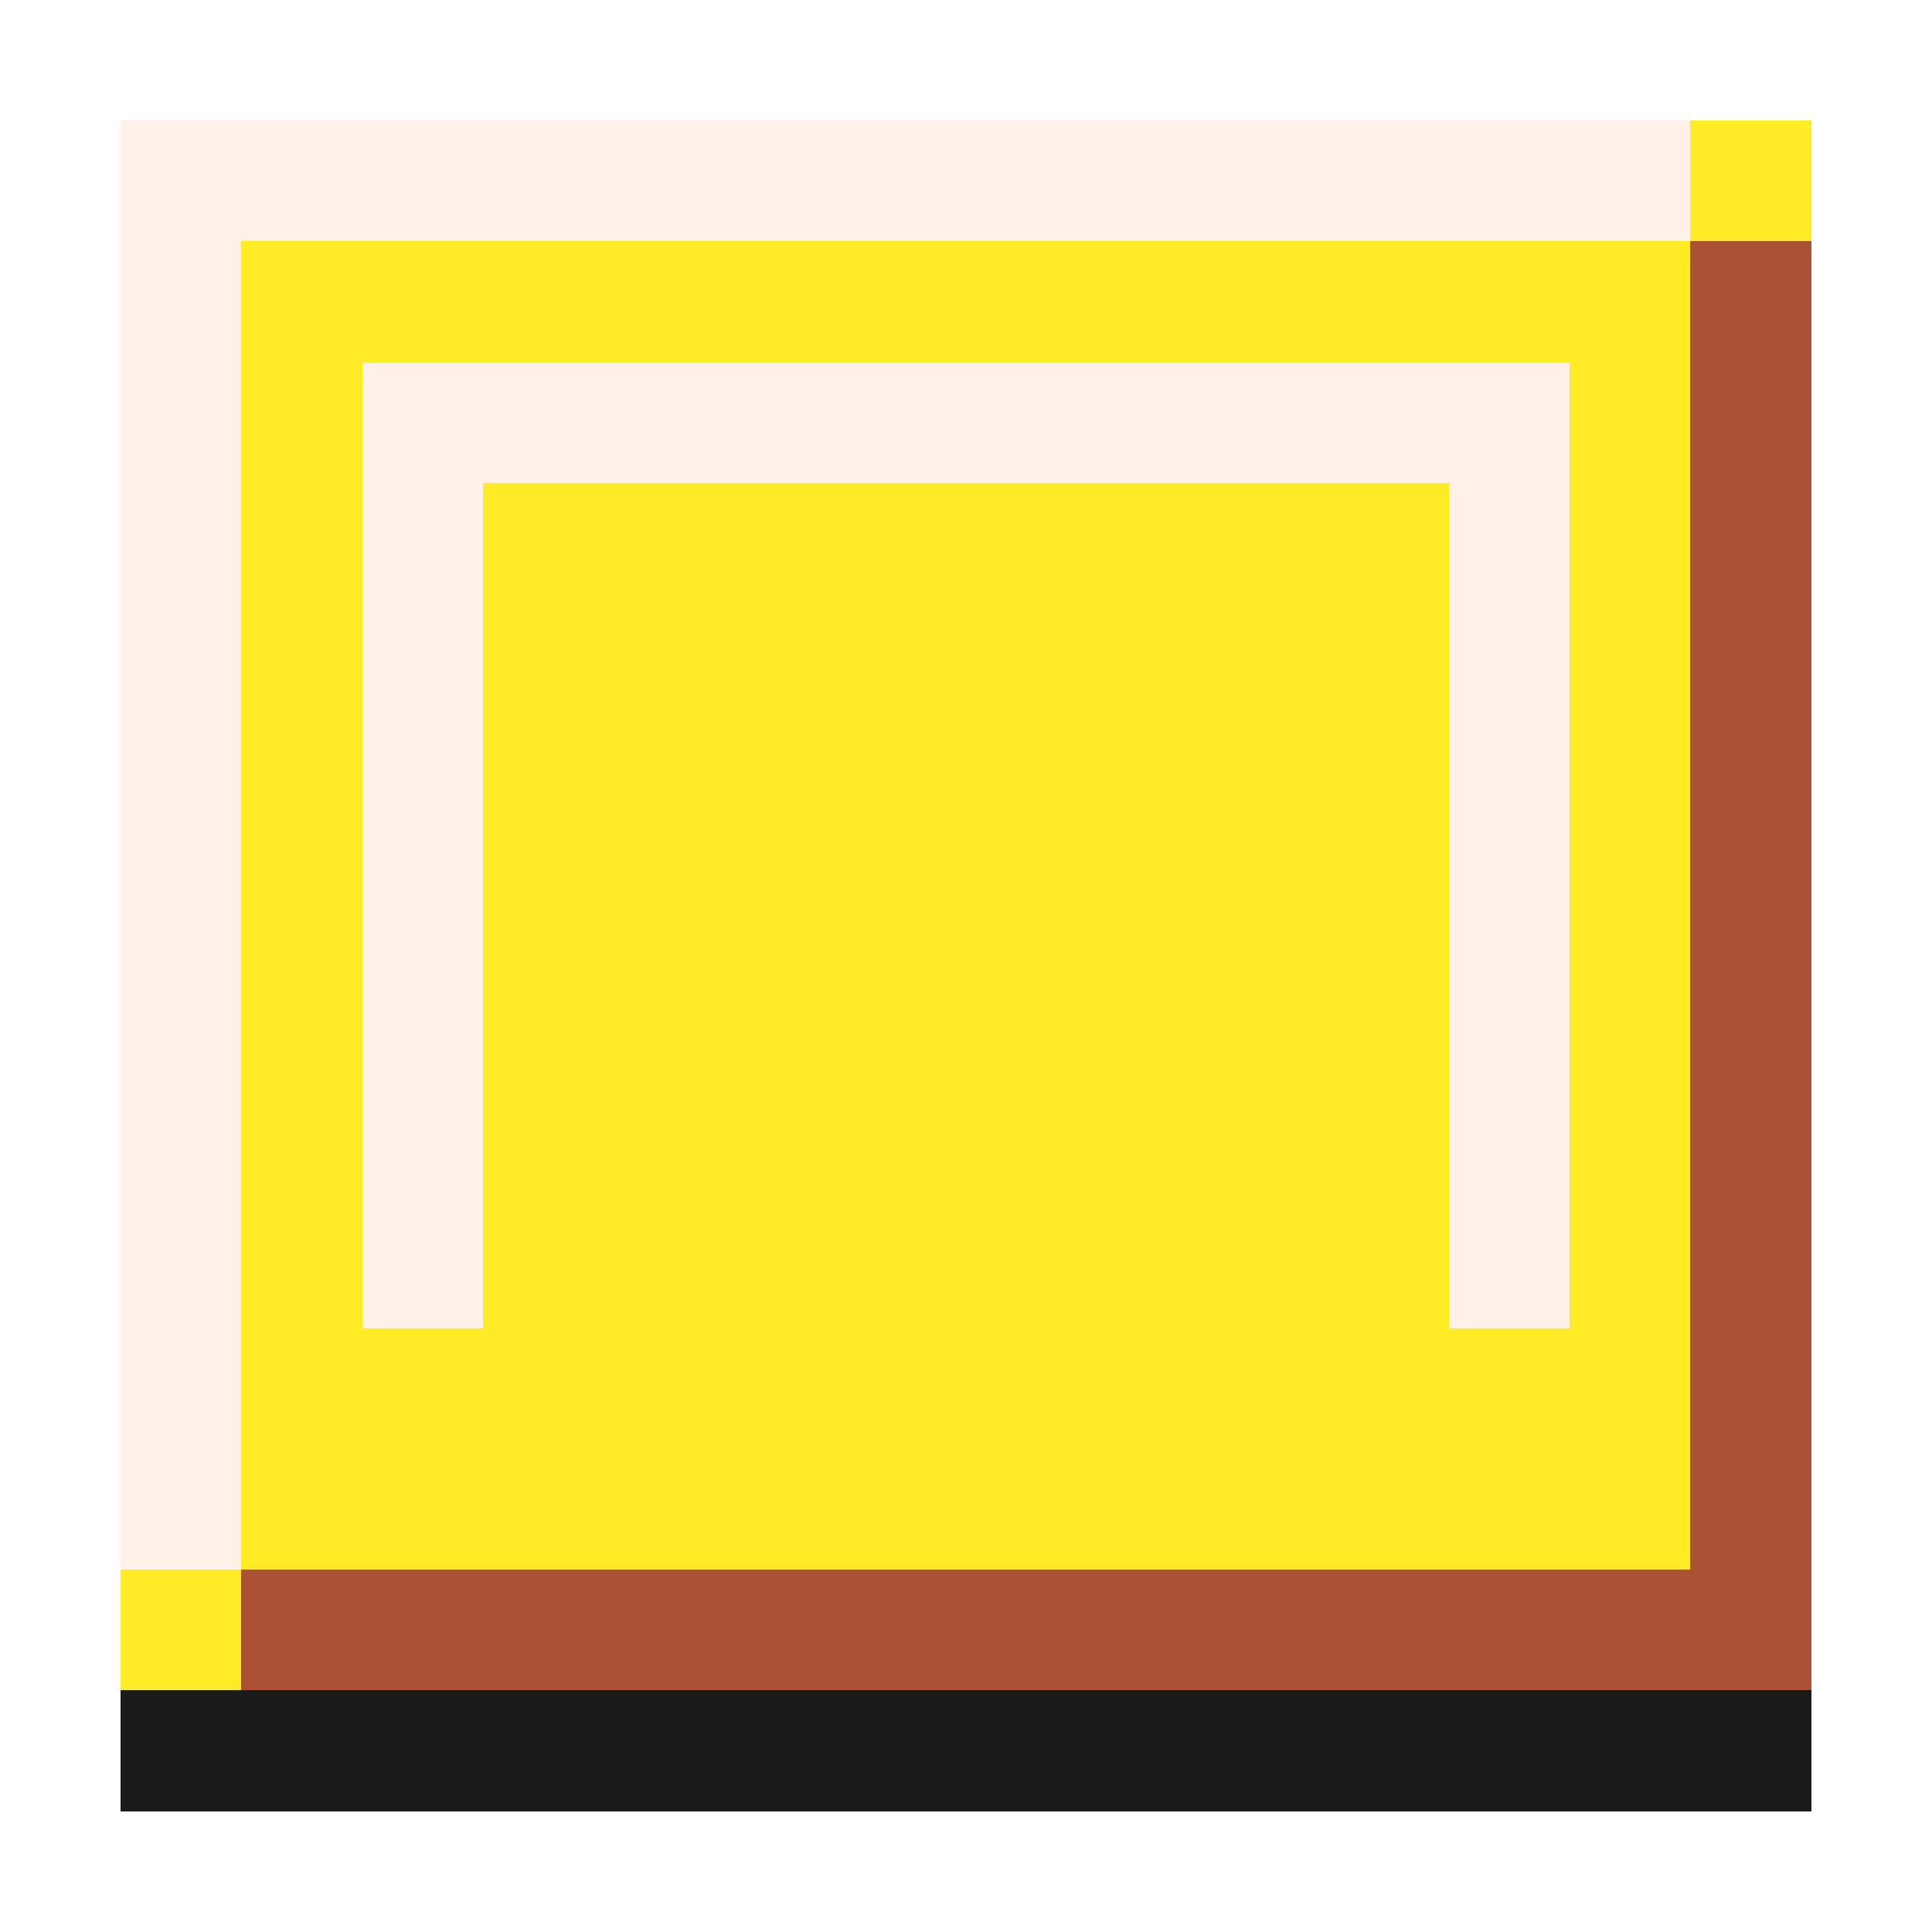
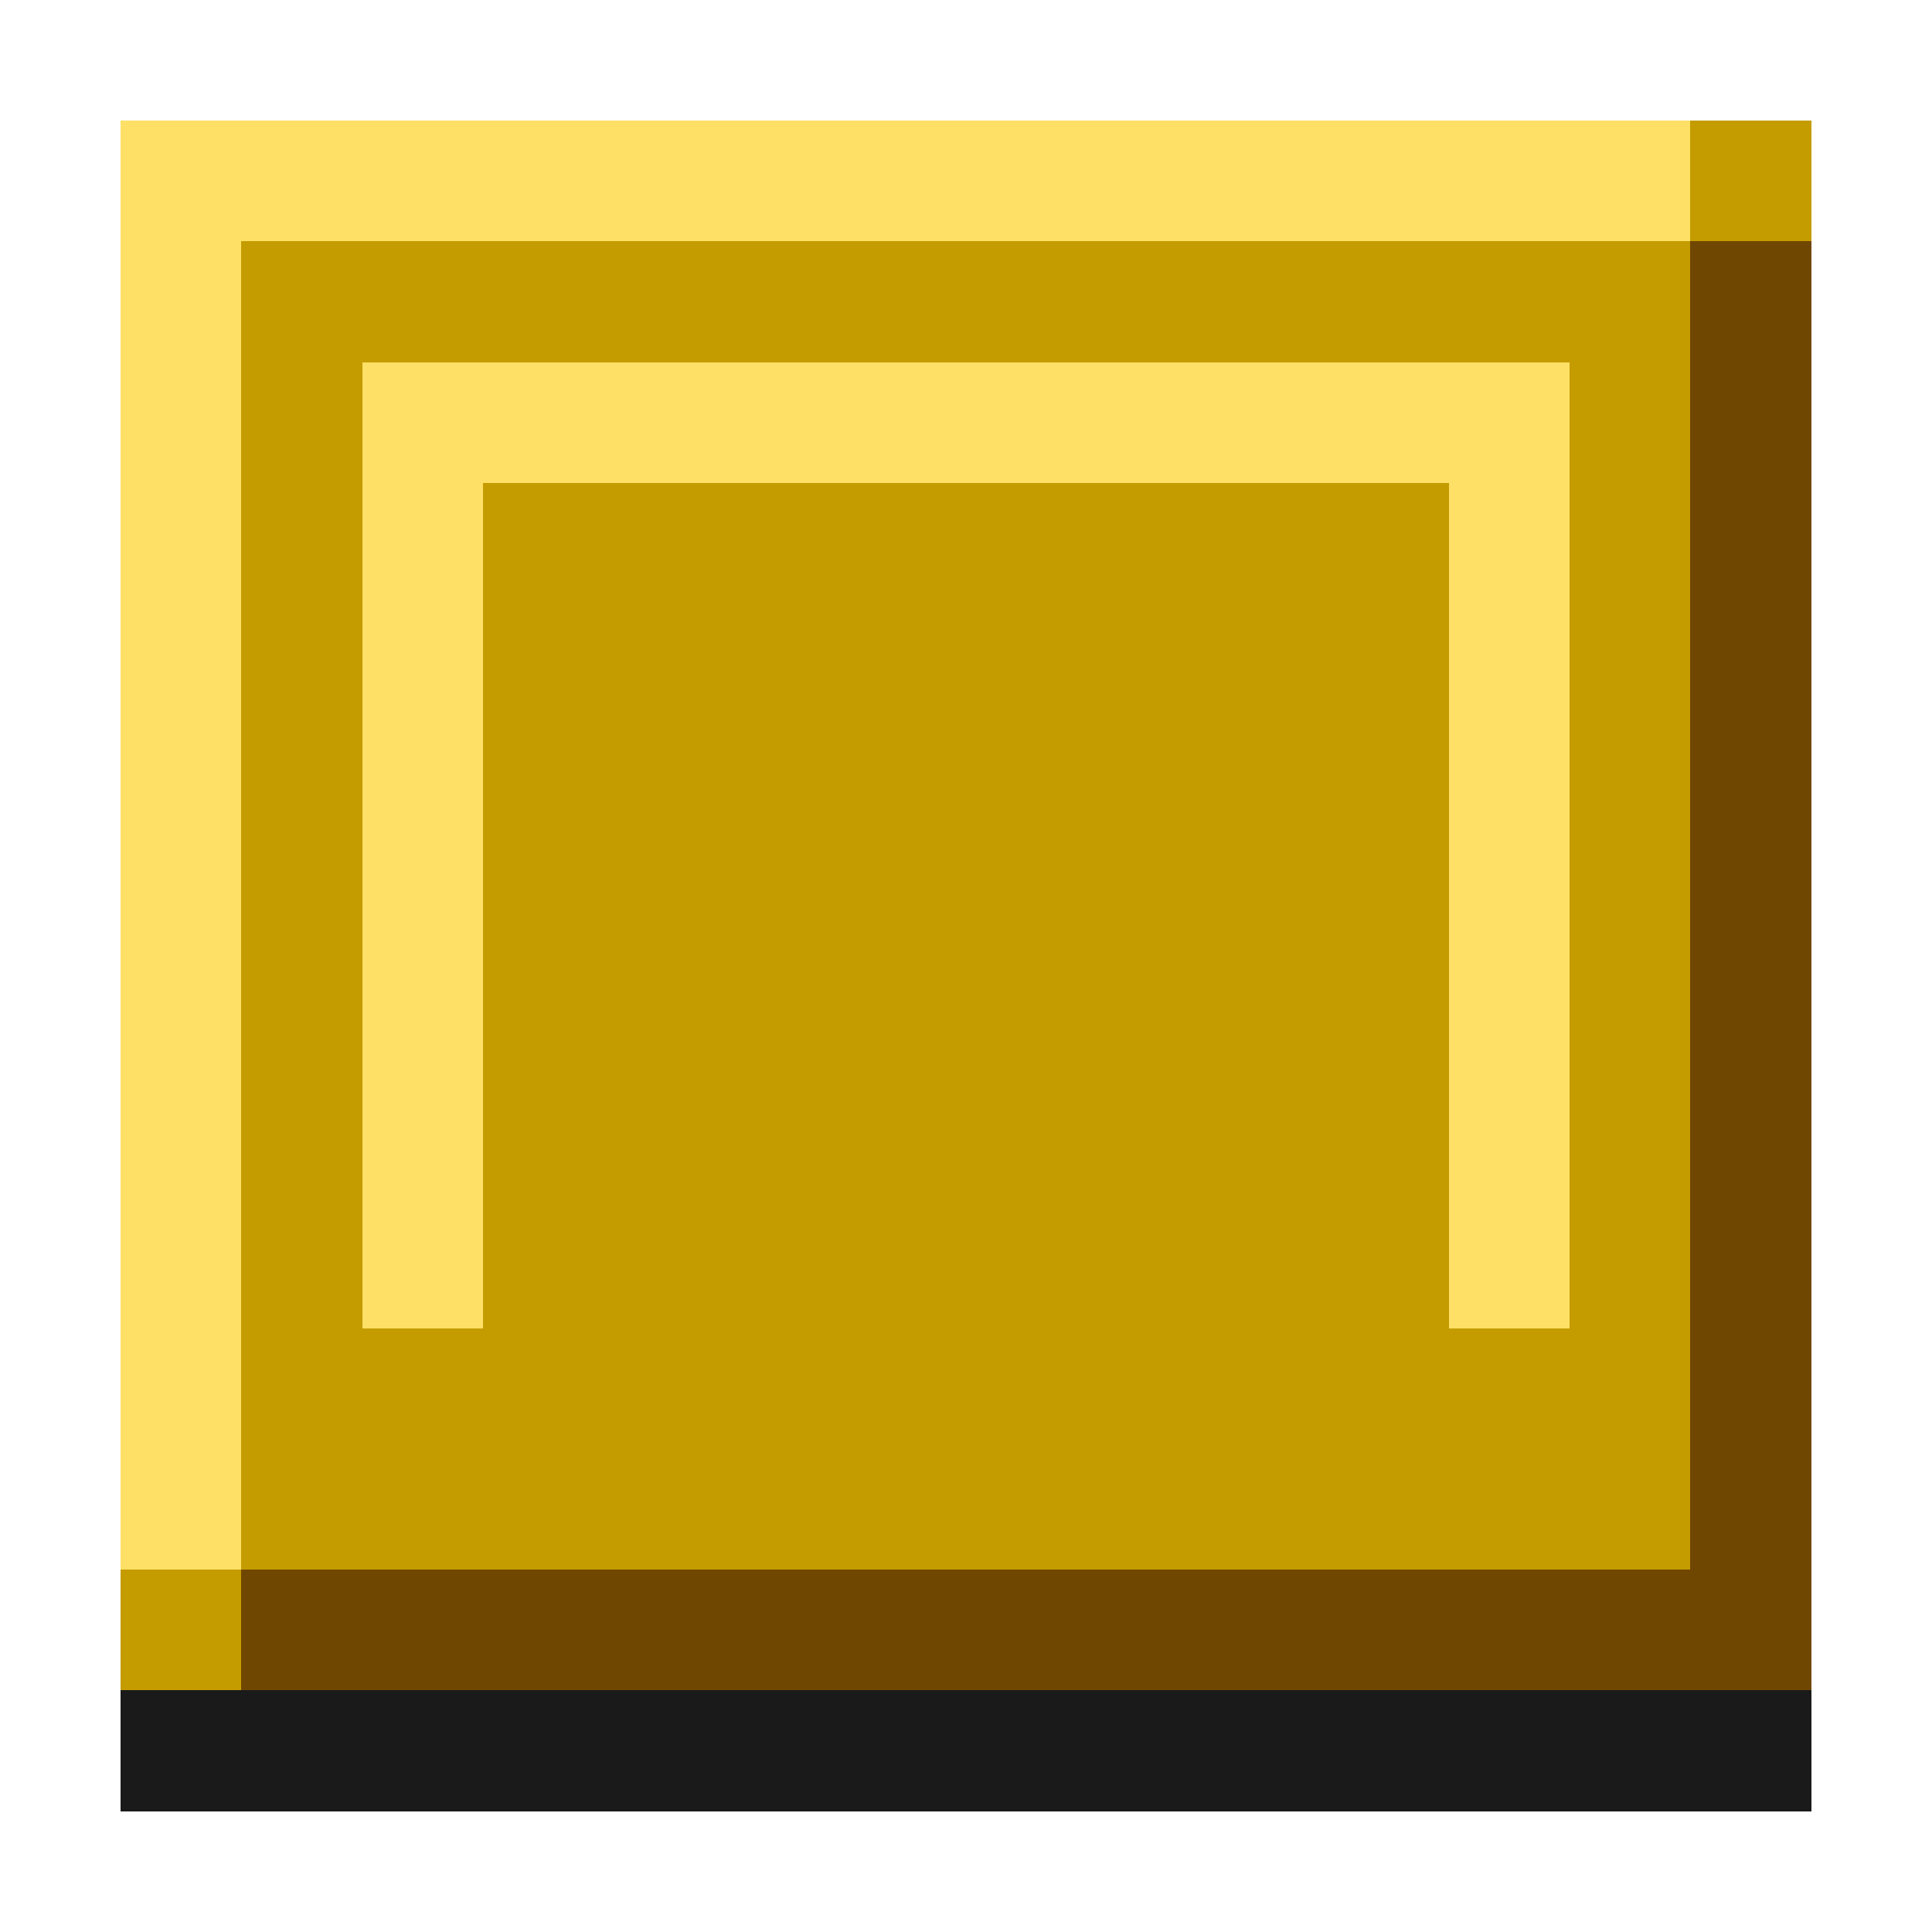
<svg xmlns="http://www.w3.org/2000/svg" viewBox="0 0 16 16" width="128" height="128" shape-rendering="crispEdges">
  <rect x="1" y="1" width="14" height="14" fill="#1a1a1a" />
-   <rect x="1" y="1" width="14" height="13" fill="#ffec27" />
-   <rect x="1" y="1" width="13" height="1" fill="#fff1e8" />
-   <rect x="1" y="2" width="1" height="11" fill="#fff1e8" />
-   <rect x="2" y="13" width="13" height="1" fill="#ab5236" />
-   <rect x="14" y="2" width="1" height="12" fill="#ab5236" />
-   <rect x="3" y="3" width="10" height="8" fill="#fff1e8" />
-   <rect x="4" y="4" width="8" height="7" fill="#ffec27" />
+   <rect x="1" y="1" width="14" height="13" fill="#c49c00" />
+   <rect x="1" y="1" width="13" height="1" fill="#ffe066" />
+   <rect x="1" y="2" width="1" height="11" fill="#ffe066" />
+   <rect x="2" y="13" width="13" height="1" fill="#704700" />
+   <rect x="14" y="2" width="1" height="12" fill="#704700" />
+   <rect x="3" y="3" width="10" height="8" fill="#ffe066" />
+   <rect x="4" y="4" width="8" height="7" fill="#c49c00" />
</svg>
